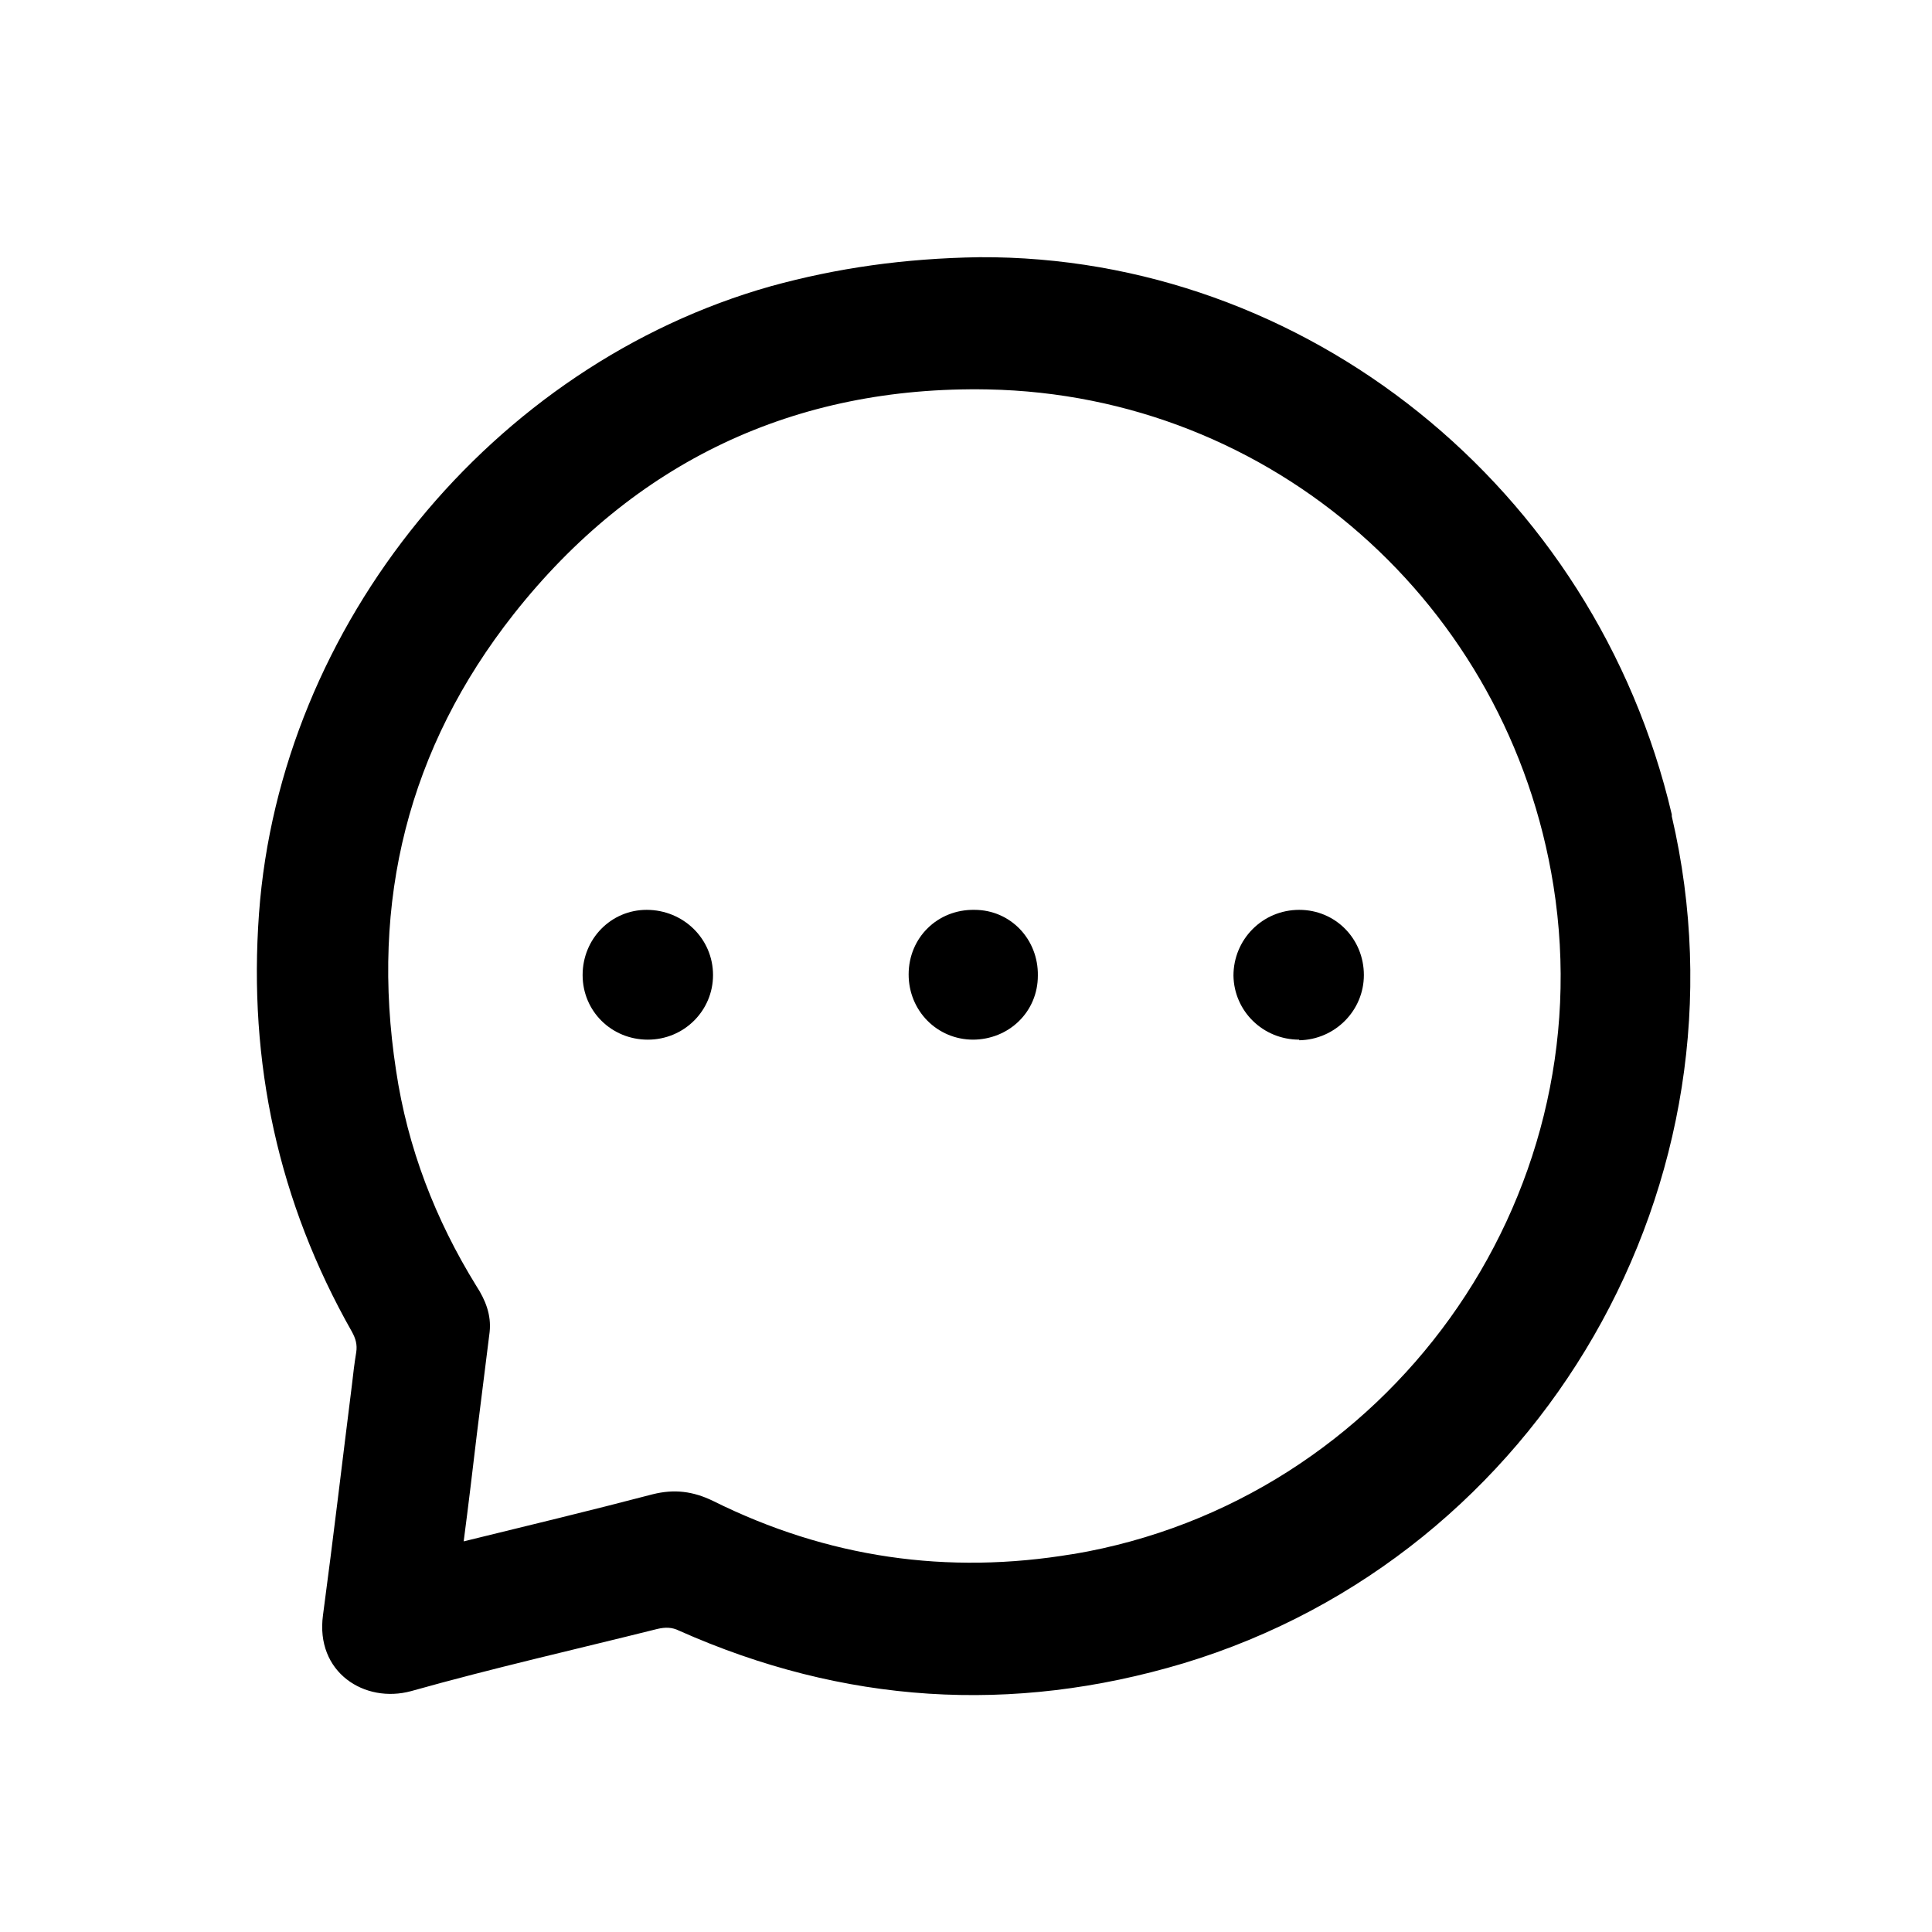
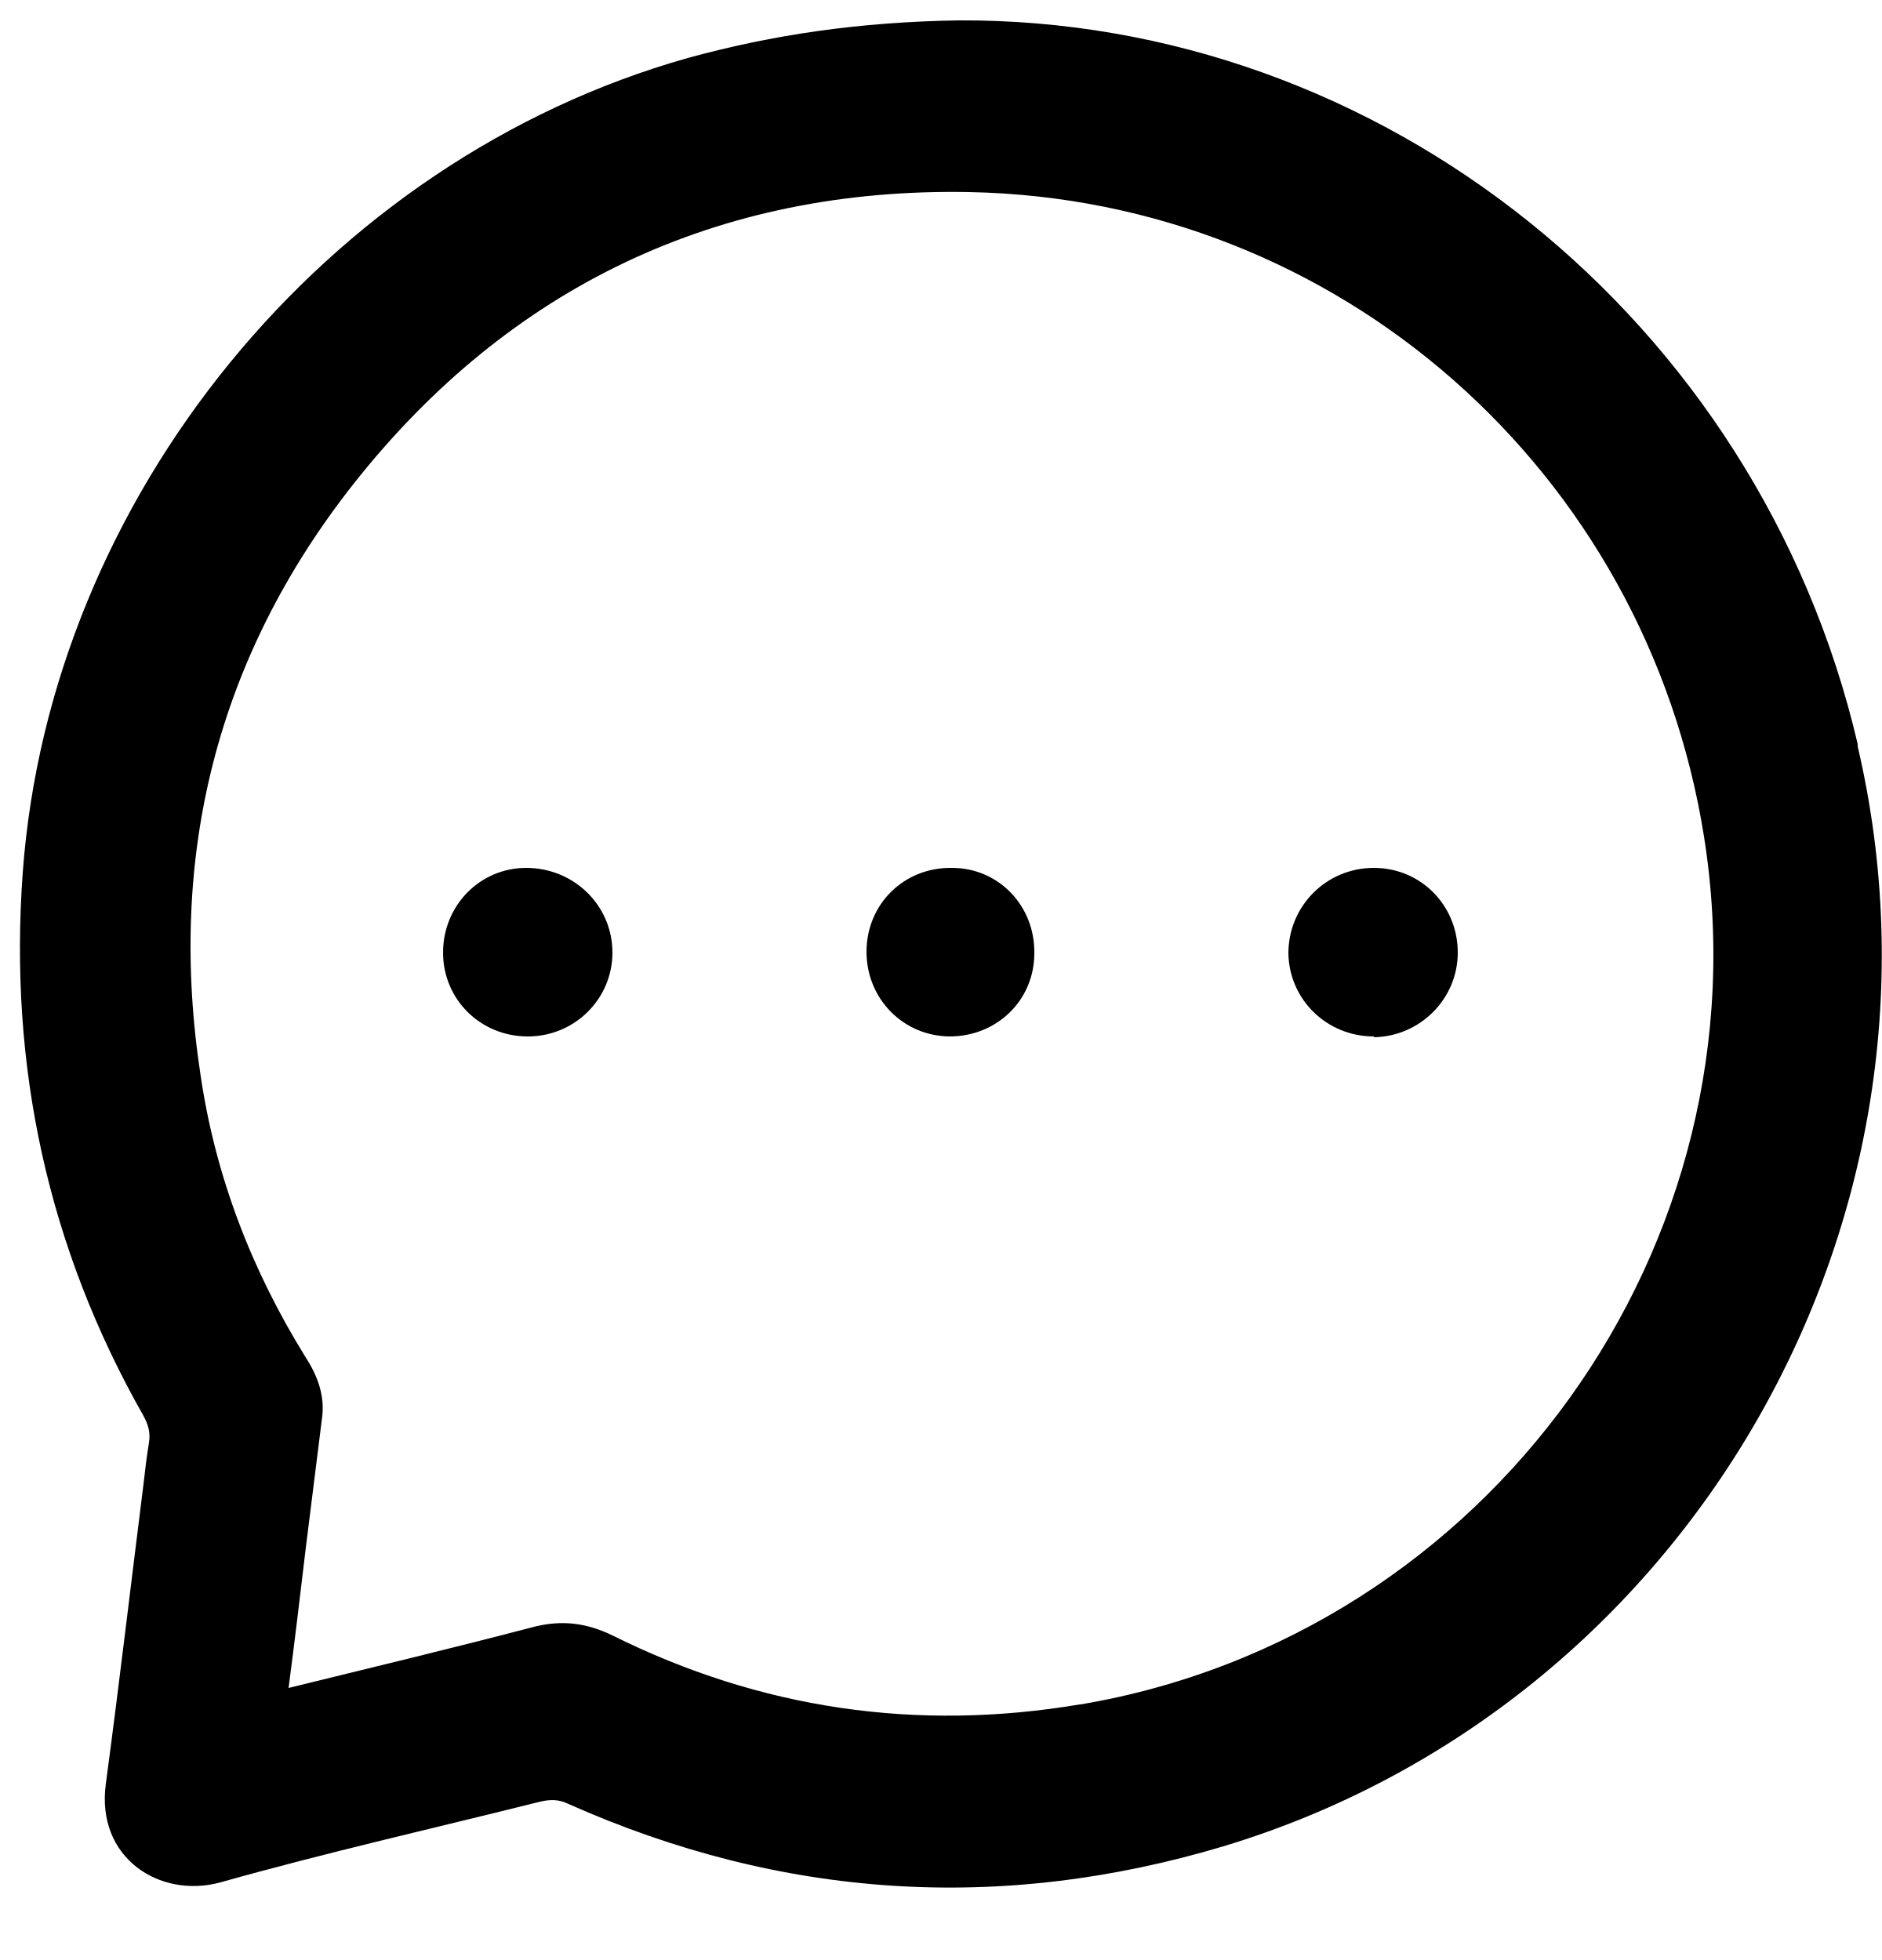
- <svg xmlns="http://www.w3.org/2000/svg" viewBox="0 0 32 32">
+ <svg xmlns="http://www.w3.org/2000/svg" viewBox="4 4 24 25">
  <defs />
  <path d="M27.69,13.49c-1.27-5.42-6.08-9.26-11.47-9.23-1.25,.02-2.36,.18-3.45,.48-4.61,1.3-8.13,5.6-8.48,10.39-.18,2.47,.32,4.78,1.54,6.93,.06,.11,.09,.21,.07,.34-.03,.18-.05,.35-.07,.53-.16,1.27-.31,2.55-.48,3.82-.13,.95,.69,1.47,1.46,1.26,1.35-.38,2.72-.69,4.08-1.03,.13-.03,.24-.03,.36,.03,2.72,1.21,5.51,1.39,8.35,.54,5.93-1.79,9.5-7.99,8.09-14.03Zm-9.92,12.25c-2.08,.35-4.07,.06-5.96-.88-.33-.16-.64-.2-1-.11-1.03,.27-2.07,.52-3.13,.78,.08-.61,.15-1.2,.22-1.79,.07-.56,.14-1.12,.21-1.68,.03-.28-.07-.53-.22-.76-.68-1.1-1.14-2.29-1.33-3.57-.43-2.8,.2-5.34,1.95-7.56,1.99-2.52,4.65-3.78,7.85-3.72,4.71,.09,8.63,3.56,9.37,8.22,.83,5.22-2.75,10.19-7.95,11.07Z" />
  <path d="M16.12,17.22c-.6,0-1.07-.48-1.07-1.08,0-.61,.48-1.08,1.09-1.07,.6,0,1.06,.49,1.05,1.09,0,.6-.48,1.06-1.08,1.06Z" />
  <path d="M10.73,17.22c-.6,0-1.08-.47-1.08-1.07,0-.6,.47-1.08,1.06-1.08,.61,0,1.1,.48,1.1,1.08,0,.59-.48,1.07-1.08,1.07Z" />
  <path d="M21.52,17.22c-.6,0-1.08-.47-1.09-1.06,0-.6,.48-1.09,1.09-1.09,.6,0,1.07,.48,1.07,1.08,0,.59-.48,1.07-1.07,1.08Z" />
</svg>
